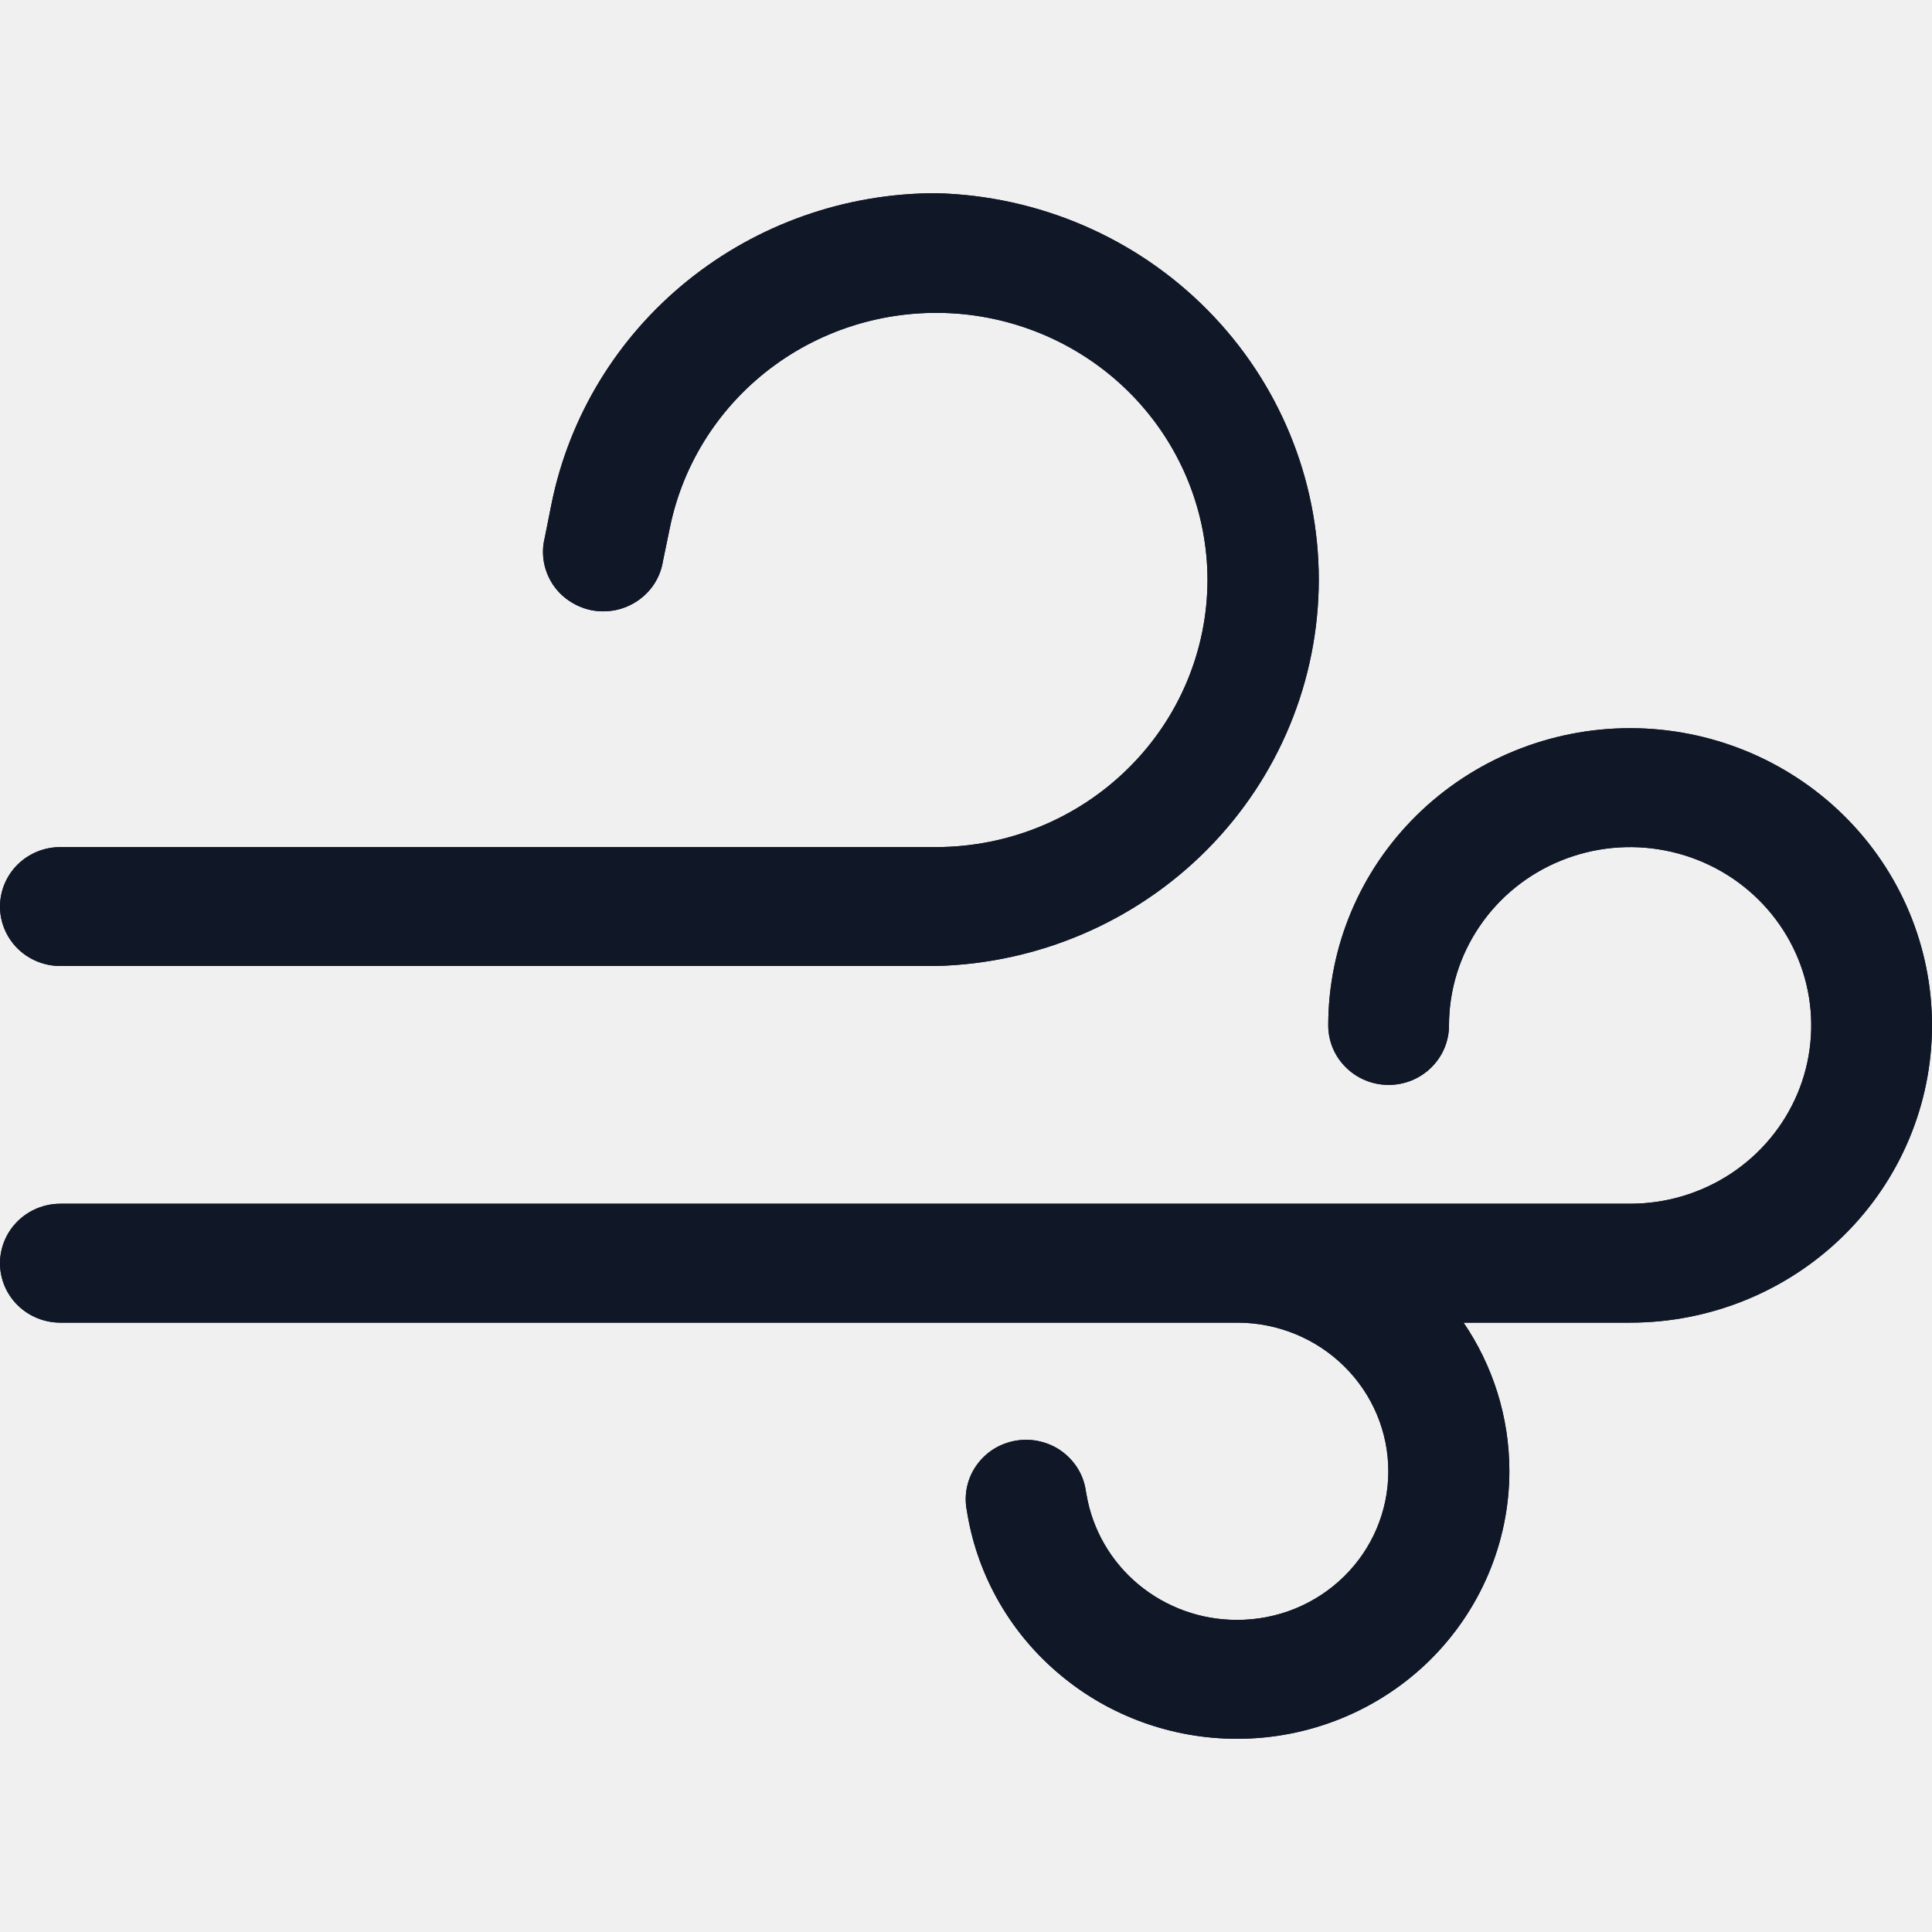
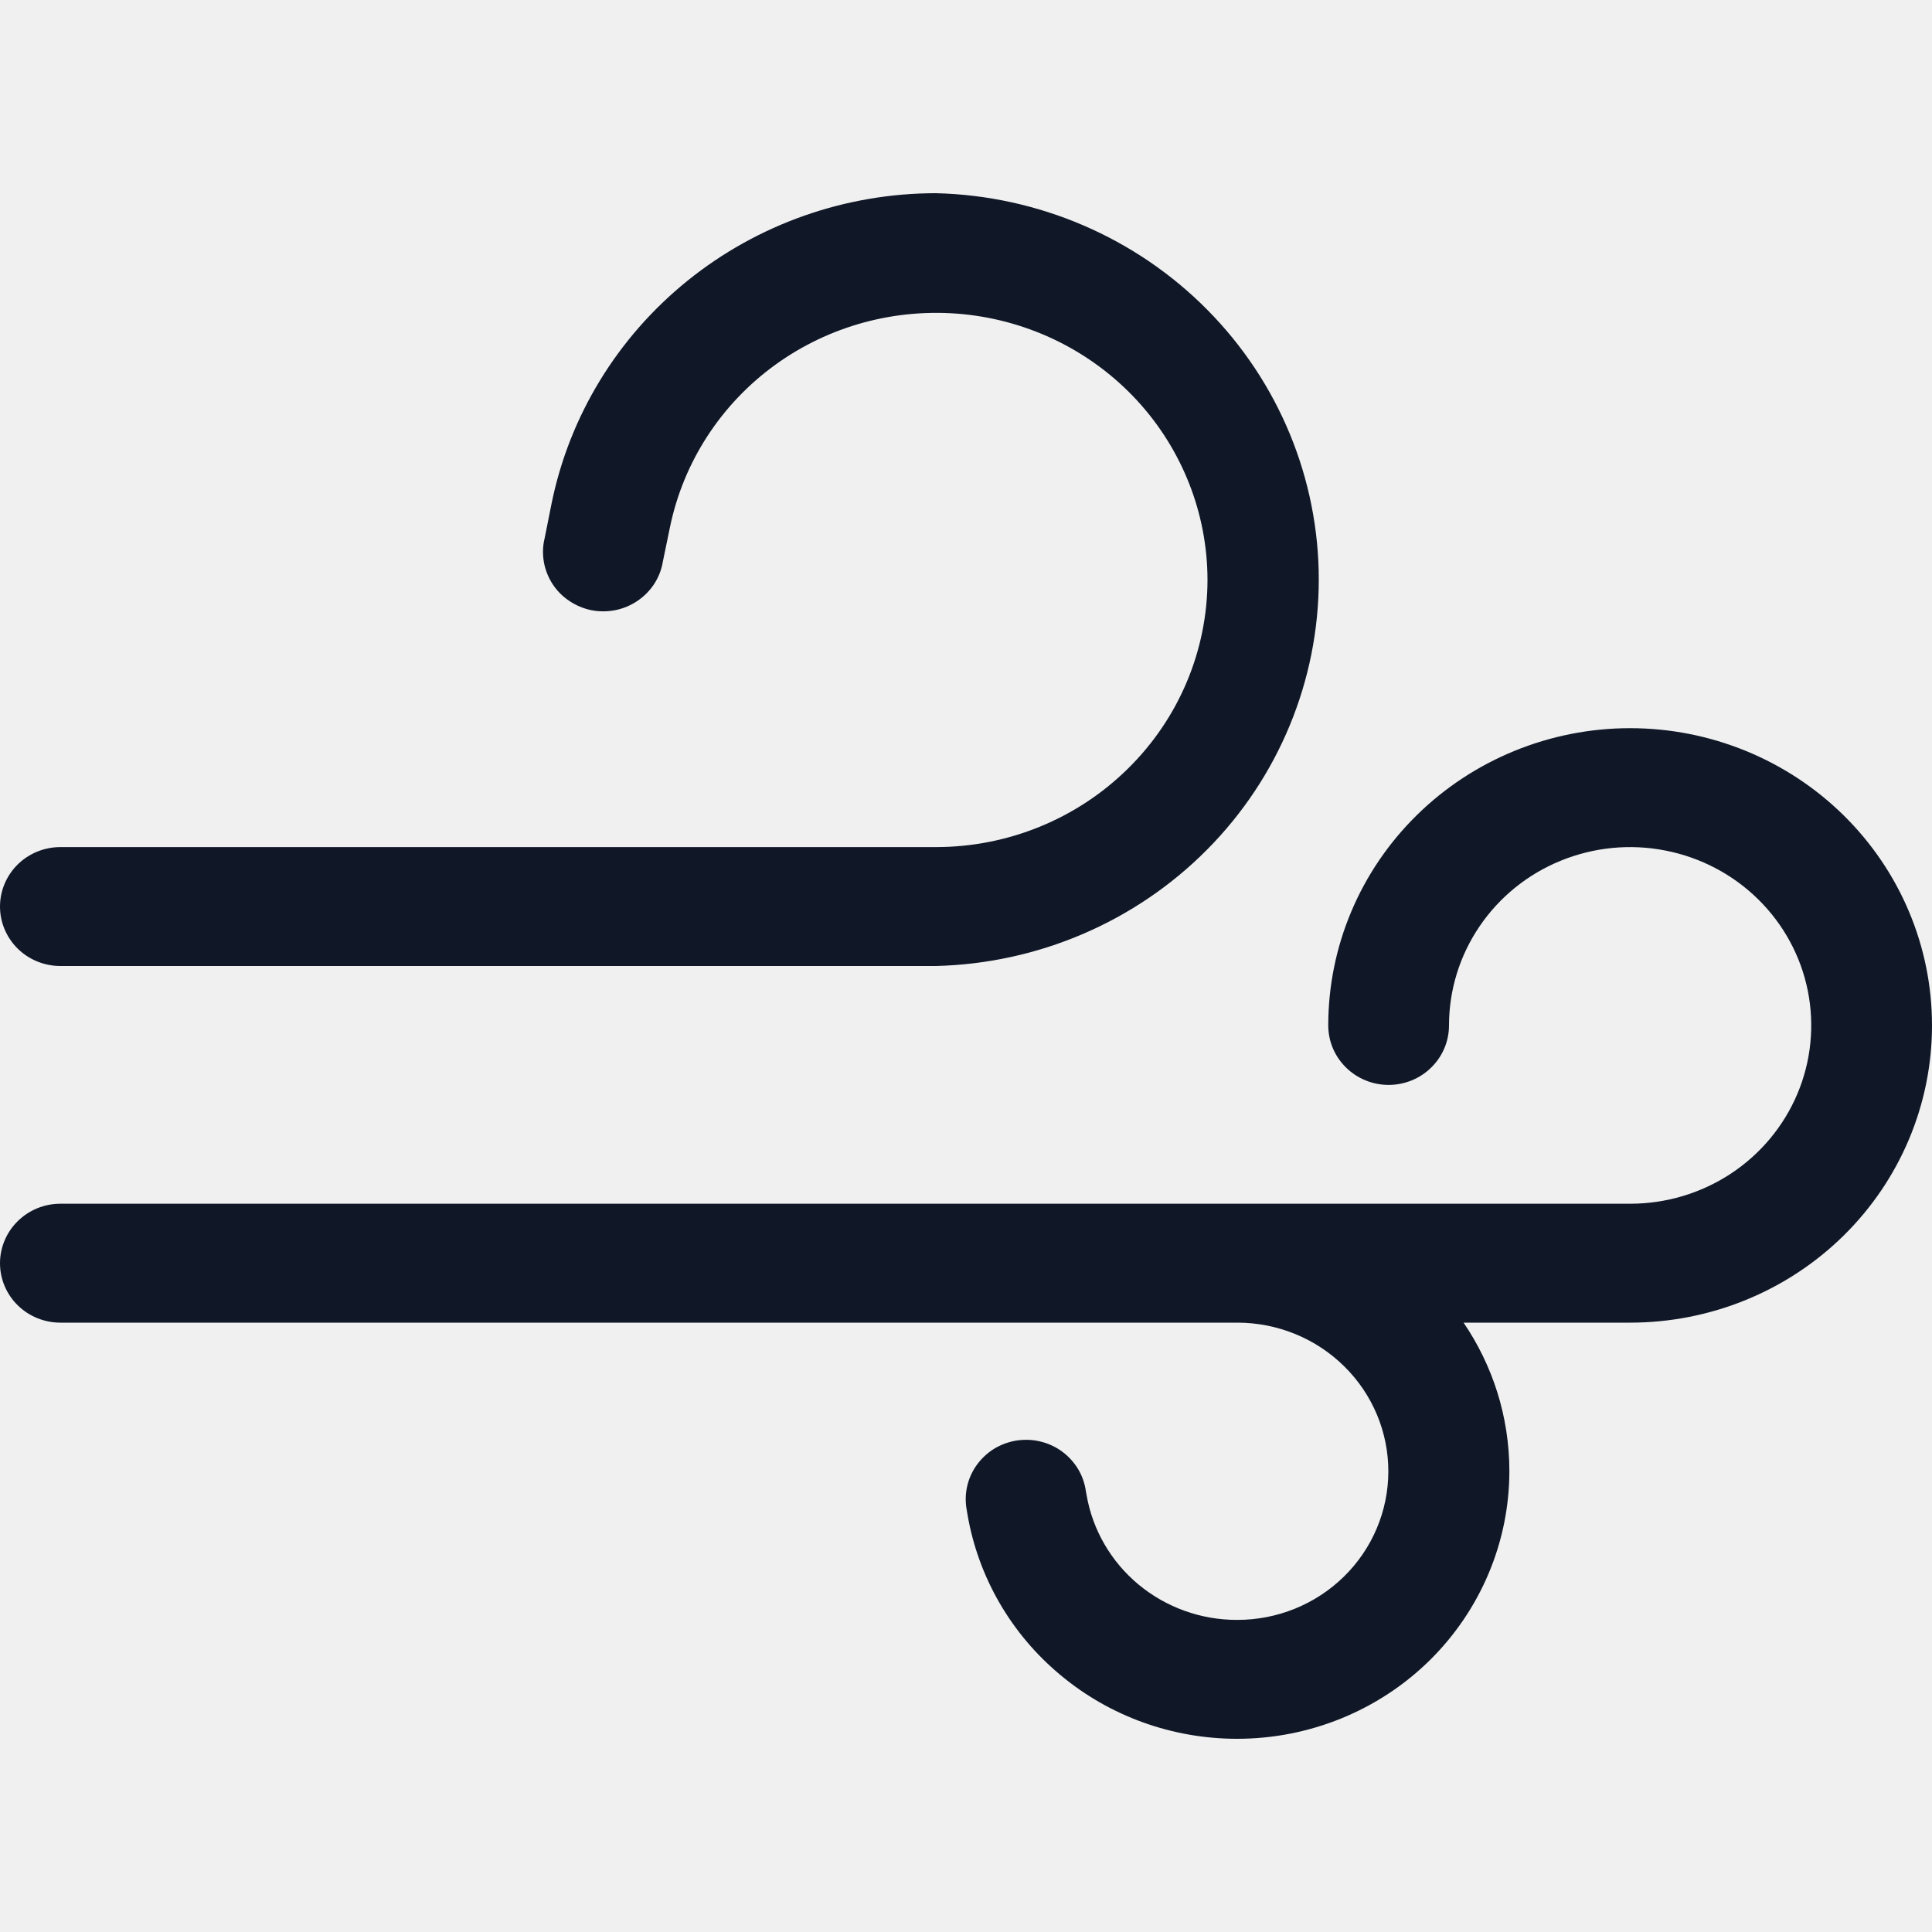
- <svg xmlns="http://www.w3.org/2000/svg" width="20" height="20" viewBox="0 0 20 20" fill="none">
-   <mask id="path-1-inside-1_45_515" fill="white">
+ <svg xmlns="http://www.w3.org/2000/svg" width="20" height="20" viewBox="0 0 20 20">
+   <mask id="path-1-inside-1_45_515">
    <path d="M9.69 2C8.752 2 7.843 2.32 7.117 2.906C6.391 3.492 5.894 4.307 5.71 5.212L5.638 5.572C5.618 5.652 5.616 5.735 5.63 5.817C5.644 5.898 5.675 5.976 5.72 6.046C5.765 6.115 5.824 6.175 5.894 6.221C5.963 6.268 6.041 6.3 6.123 6.317C6.205 6.333 6.29 6.332 6.372 6.316C6.454 6.299 6.532 6.266 6.601 6.219C6.67 6.172 6.729 6.112 6.774 6.042C6.819 5.972 6.849 5.894 6.862 5.813L6.936 5.455C7.075 4.783 7.462 4.186 8.022 3.779C8.582 3.372 9.275 3.185 9.968 3.252C10.66 3.32 11.303 3.638 11.771 4.146C12.238 4.653 12.498 5.313 12.5 5.999C12.5 6.733 12.204 7.438 11.676 7.957C11.149 8.477 10.434 8.769 9.688 8.769H0.625C0.459 8.769 0.3 8.834 0.183 8.949C0.066 9.065 0 9.221 0 9.385C0 9.548 0.066 9.704 0.183 9.82C0.3 9.935 0.459 10 0.625 10H9.688C10.748 9.974 11.755 9.542 12.496 8.795C13.237 8.048 13.651 7.045 13.652 6.001C13.652 4.957 13.238 3.954 12.498 3.207C11.758 2.459 10.75 2.026 9.69 2ZM16.875 7.538C16.046 7.538 15.251 7.863 14.665 8.44C14.079 9.017 13.75 9.799 13.75 10.615C13.75 10.779 13.816 10.935 13.933 11.05C14.05 11.166 14.209 11.231 14.375 11.231C14.541 11.231 14.7 11.166 14.817 11.05C14.934 10.935 15 10.779 15 10.615C15 10.25 15.11 9.893 15.316 9.59C15.522 9.286 15.815 9.049 16.157 8.91C16.5 8.77 16.877 8.733 17.241 8.805C17.605 8.876 17.939 9.052 18.201 9.31C18.463 9.568 18.642 9.897 18.714 10.255C18.786 10.613 18.749 10.985 18.607 11.322C18.465 11.659 18.225 11.947 17.917 12.15C17.608 12.353 17.246 12.461 16.875 12.461H0.625C0.459 12.461 0.3 12.526 0.183 12.642C0.066 12.757 0 12.914 0 13.077C0 13.24 0.066 13.397 0.183 13.512C0.3 13.627 0.459 13.692 0.625 13.692H12.812C13.227 13.693 13.624 13.856 13.916 14.145C14.209 14.434 14.373 14.826 14.372 15.234C14.371 15.642 14.206 16.033 13.912 16.321C13.618 16.609 13.221 16.77 12.806 16.769C12.433 16.77 12.072 16.64 11.786 16.403C11.501 16.166 11.31 15.837 11.248 15.475L11.241 15.438C11.23 15.356 11.202 15.277 11.16 15.207C11.117 15.136 11.06 15.074 10.993 15.025C10.926 14.976 10.849 14.941 10.768 14.922C10.686 14.902 10.602 14.9 10.519 14.913C10.437 14.927 10.358 14.956 10.287 15C10.217 15.044 10.156 15.102 10.108 15.17C10.06 15.238 10.027 15.314 10.01 15.395C9.993 15.475 9.993 15.559 10.009 15.639L10.015 15.676C10.126 16.326 10.467 16.916 10.979 17.341C11.489 17.767 12.137 18 12.806 18C13.553 18 14.269 17.709 14.798 17.19C15.326 16.67 15.624 15.966 15.625 15.231C15.625 14.661 15.45 14.132 15.151 13.692H16.875C17.704 13.692 18.499 13.368 19.085 12.791C19.671 12.214 20 11.431 20 10.615C20 9.799 19.671 9.017 19.085 8.44C18.499 7.863 17.704 7.538 16.875 7.538Z" />
  </mask>
  <path d="M9.69 2C8.752 2 7.843 2.32 7.117 2.906C6.391 3.492 5.894 4.307 5.71 5.212L5.638 5.572C5.618 5.652 5.616 5.735 5.63 5.817C5.644 5.898 5.675 5.976 5.72 6.046C5.765 6.115 5.824 6.175 5.894 6.221C5.963 6.268 6.041 6.3 6.123 6.317C6.205 6.333 6.29 6.332 6.372 6.316C6.454 6.299 6.532 6.266 6.601 6.219C6.67 6.172 6.729 6.112 6.774 6.042C6.819 5.972 6.849 5.894 6.862 5.813L6.936 5.455C7.075 4.783 7.462 4.186 8.022 3.779C8.582 3.372 9.275 3.185 9.968 3.252C10.66 3.32 11.303 3.638 11.771 4.146C12.238 4.653 12.498 5.313 12.5 5.999C12.5 6.733 12.204 7.438 11.676 7.957C11.149 8.477 10.434 8.769 9.688 8.769H0.625C0.459 8.769 0.3 8.834 0.183 8.949C0.066 9.065 0 9.221 0 9.385C0 9.548 0.066 9.704 0.183 9.82C0.3 9.935 0.459 10 0.625 10H9.688C10.748 9.974 11.755 9.542 12.496 8.795C13.237 8.048 13.651 7.045 13.652 6.001C13.652 4.957 13.238 3.954 12.498 3.207C11.758 2.459 10.75 2.026 9.69 2ZM16.875 7.538C16.046 7.538 15.251 7.863 14.665 8.44C14.079 9.017 13.75 9.799 13.75 10.615C13.75 10.779 13.816 10.935 13.933 11.05C14.05 11.166 14.209 11.231 14.375 11.231C14.541 11.231 14.7 11.166 14.817 11.05C14.934 10.935 15 10.779 15 10.615C15 10.25 15.11 9.893 15.316 9.59C15.522 9.286 15.815 9.049 16.157 8.91C16.5 8.77 16.877 8.733 17.241 8.805C17.605 8.876 17.939 9.052 18.201 9.31C18.463 9.568 18.642 9.897 18.714 10.255C18.786 10.613 18.749 10.985 18.607 11.322C18.465 11.659 18.225 11.947 17.917 12.15C17.608 12.353 17.246 12.461 16.875 12.461H0.625C0.459 12.461 0.3 12.526 0.183 12.642C0.066 12.757 0 12.914 0 13.077C0 13.24 0.066 13.397 0.183 13.512C0.3 13.627 0.459 13.692 0.625 13.692H12.812C13.227 13.693 13.624 13.856 13.916 14.145C14.209 14.434 14.373 14.826 14.372 15.234C14.371 15.642 14.206 16.033 13.912 16.321C13.618 16.609 13.221 16.77 12.806 16.769C12.433 16.77 12.072 16.64 11.786 16.403C11.501 16.166 11.31 15.837 11.248 15.475L11.241 15.438C11.23 15.356 11.202 15.277 11.16 15.207C11.117 15.136 11.06 15.074 10.993 15.025C10.926 14.976 10.849 14.941 10.768 14.922C10.686 14.902 10.602 14.9 10.519 14.913C10.437 14.927 10.358 14.956 10.287 15C10.217 15.044 10.156 15.102 10.108 15.17C10.06 15.238 10.027 15.314 10.01 15.395C9.993 15.475 9.993 15.559 10.009 15.639L10.015 15.676C10.126 16.326 10.467 16.916 10.979 17.341C11.489 17.767 12.137 18 12.806 18C13.553 18 14.269 17.709 14.798 17.19C15.326 16.67 15.624 15.966 15.625 15.231C15.625 14.661 15.45 14.132 15.151 13.692H16.875C17.704 13.692 18.499 13.368 19.085 12.791C19.671 12.214 20 11.431 20 10.615C20 9.799 19.671 9.017 19.085 8.44C18.499 7.863 17.704 7.538 16.875 7.538Z" fill="#101828" />
-   <path d="M9.69 2L9.814 -2.998L9.751 -3L9.689 -3L9.69 2ZM5.71 5.212L0.81 4.215L0.809 4.224L5.71 5.212ZM5.638 5.572L10.5 6.737L10.521 6.649L10.539 6.56L5.638 5.572ZM6.862 5.813L1.965 4.804L1.946 4.897L1.931 4.989L6.862 5.813ZM6.936 5.455L2.039 4.444L2.039 4.446L6.936 5.455ZM12.5 5.999L17.5 5.999L17.5 5.986L12.5 5.999ZM9.688 8.769V13.769L9.69 13.769L9.688 8.769ZM0 9.385H-5H0ZM9.688 10V15H9.748L9.808 14.998L9.688 10ZM15 10.615H20H15ZM0 13.077H-5H0ZM12.812 13.692L12.822 8.692H12.812V13.692ZM12.806 16.769L12.816 11.769L12.803 11.769L12.806 16.769ZM11.248 15.475L6.318 16.309L6.319 16.317L6.321 16.326L11.248 15.475ZM11.241 15.438L6.288 16.119L6.298 16.196L6.311 16.272L11.241 15.438ZM10.009 15.639L14.939 14.805L14.926 14.73L14.911 14.656L10.009 15.639ZM10.015 15.676L5.085 16.511L5.087 16.519L10.015 15.676ZM12.806 18L12.808 13L12.805 13L12.806 18ZM15.625 15.231L20.625 15.24V15.231H15.625ZM15.151 13.692V8.692H5.705L11.017 16.504L15.151 13.692ZM9.689 -3C7.616 -3 5.597 -2.293 3.977 -0.985L10.257 6.797C10.088 6.933 9.888 7 9.691 7L9.689 -3ZM3.977 -0.985C2.355 0.324 1.229 2.159 0.81 4.215L10.61 6.209C10.56 6.454 10.428 6.659 10.257 6.797L3.977 -0.985ZM0.809 4.224L0.736 4.583L10.539 6.56L10.611 6.201L0.809 4.224ZM0.775 4.406C0.597 5.149 0.573 5.92 0.704 6.673L10.556 4.961C10.659 5.551 10.639 6.155 10.5 6.737L0.775 4.406ZM0.704 6.673C0.834 7.426 1.117 8.141 1.532 8.777L9.908 3.314C10.232 3.811 10.453 4.371 10.556 4.961L0.704 6.673ZM1.532 8.777C1.946 9.412 2.482 9.953 3.106 10.372L8.682 2.071C9.166 2.396 9.584 2.818 9.908 3.314L1.532 8.777ZM3.106 10.372C3.728 10.79 4.426 11.078 5.157 11.222L7.089 1.411C7.656 1.522 8.197 1.746 8.682 2.071L3.106 10.372ZM5.157 11.222C5.888 11.366 6.64 11.364 7.37 11.215L5.375 1.416C5.94 1.301 6.523 1.299 7.089 1.411L5.157 11.222ZM7.37 11.215C8.1 11.067 8.796 10.774 9.416 10.351L3.787 2.087C4.269 1.758 4.809 1.531 5.375 1.416L7.37 11.215ZM9.416 10.351C10.037 9.929 10.57 9.384 10.98 8.746L2.568 3.338C2.888 2.84 3.304 2.415 3.787 2.087L9.416 10.351ZM10.98 8.746C11.39 8.108 11.668 7.39 11.794 6.637L1.931 4.989C2.029 4.399 2.247 3.837 2.568 3.338L10.98 8.746ZM11.76 6.821L11.834 6.463L2.039 4.446L1.965 4.804L11.76 6.821ZM11.833 6.465C11.717 7.027 11.398 7.507 10.96 7.824L5.083 -0.266C3.525 0.866 2.432 2.54 2.039 4.444L11.833 6.465ZM10.96 7.824C10.525 8.141 9.999 8.279 9.481 8.229L10.454 -1.724C8.551 -1.91 6.638 -1.396 5.083 -0.266L10.96 7.824ZM9.481 8.229C8.963 8.178 8.467 7.939 8.095 7.535L15.447 0.756C14.139 -0.662 12.357 -1.538 10.454 -1.724L9.481 8.229ZM8.095 7.535C7.721 7.13 7.501 6.587 7.5 6.011L17.5 5.986C17.495 4.04 16.756 2.177 15.447 0.756L8.095 7.535ZM7.5 5.999C7.5 5.382 7.749 4.807 8.168 4.395L15.185 11.519C16.658 10.068 17.5 8.084 17.5 5.999L7.5 5.999ZM8.168 4.395C8.583 3.986 9.13 3.769 9.685 3.769L9.69 13.769C11.737 13.768 13.715 12.968 15.185 11.519L8.168 4.395ZM9.688 3.769H0.625V13.769H9.688V3.769ZM0.625 3.769C-0.842 3.769 -2.264 4.342 -3.325 5.387L3.691 12.512C2.865 13.326 1.761 13.769 0.625 13.769V3.769ZM-3.325 5.387C-4.388 6.434 -5 7.87 -5 9.385L5 9.385C5 10.573 4.52 11.696 3.691 12.512L-3.325 5.387ZM-5 9.385C-5 10.899 -4.388 12.336 -3.325 13.383L3.691 6.257C4.52 7.073 5 8.197 5 9.385L-5 9.385ZM-3.325 13.383C-2.264 14.427 -0.842 15 0.625 15V5C1.761 5 2.865 5.443 3.691 6.257L-3.325 13.383ZM0.625 15H9.688V5H0.625V15ZM9.808 14.998C12.148 14.942 14.389 13.988 16.047 12.315L8.945 5.275C9.122 5.096 9.347 5.007 9.567 5.001L9.808 14.998ZM16.047 12.315C17.707 10.64 18.651 8.376 18.652 6.003L8.652 6C8.652 5.714 8.766 5.456 8.945 5.275L16.047 12.315ZM18.652 6.003C18.652 3.629 17.71 1.365 16.051 -0.311L8.945 6.725C8.766 6.544 8.652 6.285 8.652 6L18.652 6.003ZM16.051 -0.311C14.394 -1.985 12.154 -2.941 9.814 -2.998L9.566 6.998C9.346 6.993 9.122 6.903 8.945 6.725L16.051 -0.311ZM16.875 2.538C14.745 2.538 12.687 3.371 11.157 4.877L18.173 12.002C17.816 12.354 17.348 12.539 16.875 12.539V2.538ZM11.157 4.877C9.625 6.385 8.75 8.448 8.75 10.615H18.75C18.75 11.151 18.533 11.648 18.173 12.002L11.157 4.877ZM8.75 10.615C8.75 12.13 9.362 13.566 10.425 14.613L17.441 7.488C18.27 8.304 18.75 9.427 18.75 10.615H8.75ZM10.425 14.613C11.486 15.658 12.908 16.231 14.375 16.231V6.231C15.511 6.231 16.615 6.674 17.441 7.488L10.425 14.613ZM14.375 16.231C15.842 16.231 17.264 15.658 18.325 14.613L11.309 7.488C12.135 6.674 13.239 6.231 14.375 6.231V16.231ZM18.325 14.613C19.388 13.566 20 12.13 20 10.615H10C10 9.427 10.48 8.304 11.309 7.488L18.325 14.613ZM20 10.615C20 11.257 19.806 11.877 19.453 12.397L11.179 6.782C10.413 7.91 10 9.244 10 10.615H20ZM19.453 12.397C19.101 12.917 18.608 13.31 18.046 13.54L14.269 4.28C13.022 4.789 11.943 5.655 11.179 6.782L19.453 12.397ZM18.046 13.54C17.484 13.768 16.871 13.827 16.28 13.711L18.202 3.898C16.883 3.64 15.516 3.772 14.269 4.28L18.046 13.54ZM16.28 13.711C15.688 13.596 15.135 13.308 14.693 12.873L21.709 5.747C20.742 4.796 19.521 4.156 18.202 3.898L16.28 13.711ZM14.693 12.873C14.25 12.437 13.94 11.872 13.813 11.245L23.615 9.265C23.344 7.922 22.676 6.699 21.709 5.747L14.693 12.873ZM13.813 11.245C13.686 10.618 13.752 9.969 13.998 9.383L23.216 13.261C23.746 12 23.886 10.609 23.615 9.265L13.813 11.245ZM13.998 9.383C14.245 8.798 14.656 8.311 15.169 7.973L20.665 16.328C21.794 15.585 22.686 14.52 23.216 13.261L13.998 9.383ZM15.169 7.973C15.68 7.637 16.274 7.462 16.875 7.462V17.462C18.218 17.462 19.536 17.07 20.665 16.328L15.169 7.973ZM16.875 7.462H0.625V17.462H16.875V7.462ZM0.625 7.462C-0.842 7.462 -2.264 8.035 -3.325 9.079L3.691 16.205C2.865 17.018 1.761 17.462 0.625 17.462V7.462ZM-3.325 9.079C-4.388 10.126 -5 11.562 -5 13.077H5C5 14.265 4.52 15.389 3.691 16.205L-3.325 9.079ZM-5 13.077C-5 14.591 -4.388 16.028 -3.325 17.075L3.691 9.949C4.52 10.765 5 11.889 5 13.077H-5ZM-3.325 17.075C-2.264 18.119 -0.842 18.692 0.625 18.692V8.692C1.761 8.692 2.865 9.136 3.691 9.949L-3.325 17.075ZM0.625 18.692H12.812V8.692H0.625V18.692ZM12.803 18.692C11.916 18.691 11.05 18.343 10.401 17.701L17.432 10.589C16.198 9.369 14.538 8.696 12.822 8.692L12.803 18.692ZM10.401 17.701C9.749 17.056 9.37 16.167 9.372 15.224L19.372 15.244C19.375 13.485 18.668 11.812 17.432 10.589L10.401 17.701ZM9.372 15.224C9.374 14.28 9.757 13.393 10.411 12.751L17.413 19.891C18.654 18.673 19.368 17.003 19.372 15.244L9.372 15.224ZM10.411 12.751C11.063 12.112 11.929 11.768 12.816 11.769L12.796 21.769C14.512 21.773 16.174 21.105 17.413 19.891L10.411 12.751ZM12.803 11.769C13.589 11.769 14.362 12.042 14.981 12.556L8.591 20.249C9.782 21.237 11.277 21.77 12.81 21.769L12.803 11.769ZM14.981 12.556C15.602 13.072 16.033 13.802 16.174 14.623L6.321 16.326C6.588 17.872 7.4 19.259 8.591 20.249L14.981 12.556ZM16.177 14.64L16.171 14.603L6.311 16.272L6.318 16.309L16.177 14.64ZM16.195 14.756C16.091 14.001 15.834 13.277 15.444 12.628L6.876 17.785C6.57 17.277 6.369 16.711 6.288 16.119L16.195 14.756ZM15.444 12.628C15.053 11.98 14.538 11.42 13.932 10.98L8.054 19.07C7.583 18.728 7.181 18.292 6.876 17.785L15.444 12.628ZM13.932 10.98C13.326 10.54 12.64 10.226 11.917 10.056L9.618 19.788C9.058 19.655 8.526 19.413 8.054 19.07L13.932 10.98ZM11.917 10.056C11.194 9.885 10.444 9.859 9.711 9.979L11.327 19.847C10.76 19.94 10.179 19.92 9.618 19.788L11.917 10.056ZM9.711 9.979C8.978 10.099 8.274 10.363 7.64 10.759L12.935 19.242C12.442 19.55 11.895 19.754 11.327 19.847L9.711 9.979ZM7.64 10.759C7.005 11.155 6.452 11.676 6.018 12.294L14.198 18.046C13.859 18.528 13.428 18.934 12.935 19.242L7.64 10.759ZM6.018 12.294C5.583 12.913 5.276 13.615 5.118 14.36L14.902 16.429C14.778 17.013 14.538 17.563 14.198 18.046L6.018 12.294ZM5.118 14.36C4.961 15.106 4.957 15.876 5.106 16.623L14.911 14.656C15.029 15.242 15.025 15.845 14.902 16.429L5.118 14.36ZM5.079 16.474L5.085 16.511L14.945 14.842L14.939 14.805L5.079 16.474ZM5.087 16.519C5.4 18.354 6.362 20.004 7.779 21.184L14.178 13.499C14.573 13.828 14.852 14.298 14.943 14.833L5.087 16.519ZM7.779 21.184C9.195 22.363 10.977 23 12.807 23L12.805 13C13.297 13 13.784 13.171 14.178 13.499L7.779 21.184ZM12.804 23C14.851 23.001 16.829 22.203 18.302 20.756L11.293 13.623C11.709 13.215 12.255 13 12.808 13L12.804 23ZM18.302 20.756C19.776 19.308 20.621 17.325 20.625 15.24L10.625 15.222C10.626 14.607 10.876 14.033 11.293 13.623L18.302 20.756ZM20.625 15.231C20.625 13.62 20.127 12.118 19.286 10.881L11.017 16.504C10.773 16.146 10.625 15.701 10.625 15.231H20.625ZM15.151 18.692H16.875V8.692H15.151V18.692ZM16.875 18.692C19.005 18.692 21.063 17.86 22.593 16.354L15.577 9.228C15.934 8.876 16.402 8.692 16.875 8.692V18.692ZM22.593 16.354C24.125 14.845 25 12.783 25 10.615H15C15 10.08 15.217 9.583 15.577 9.228L22.593 16.354ZM25 10.615C25 8.448 24.125 6.385 22.593 4.877L15.577 12.002C15.217 11.648 15 11.151 15 10.615H25ZM22.593 4.877C21.063 3.371 19.005 2.538 16.875 2.538V12.539C16.402 12.539 15.934 12.354 15.577 12.002L22.593 4.877Z" fill="#101828" mask="url(#path-1-inside-1_45_515)" />
+   <path d="M9.69 2L9.814 -2.998L9.751 -3L9.689 -3L9.69 2ZM5.71 5.212L0.81 4.215L0.809 4.224L5.71 5.212ZM5.638 5.572L10.5 6.737L10.521 6.649L10.539 6.56L5.638 5.572ZM6.862 5.813L1.965 4.804L1.946 4.897L1.931 4.989L6.862 5.813ZM6.936 5.455L2.039 4.444L2.039 4.446L6.936 5.455ZM12.5 5.999L17.5 5.999L17.5 5.986L12.5 5.999ZM9.688 8.769V13.769L9.69 13.769L9.688 8.769ZM0 9.385H-5H0ZM9.688 10V15H9.748L9.808 14.998L9.688 10ZM15 10.615H20H15ZM0 13.077H-5H0ZM12.812 13.692L12.822 8.692H12.812V13.692ZM12.806 16.769L12.816 11.769L12.803 11.769L12.806 16.769ZM11.248 15.475L6.318 16.309L6.319 16.317L6.321 16.326L11.248 15.475ZM11.241 15.438L6.288 16.119L6.298 16.196L6.311 16.272L11.241 15.438ZM10.009 15.639L14.939 14.805L14.926 14.73L14.911 14.656L10.009 15.639ZM10.015 15.676L5.085 16.511L5.087 16.519L10.015 15.676ZM12.806 18L12.808 13L12.805 13L12.806 18ZM15.625 15.231L20.625 15.24V15.231H15.625ZM15.151 13.692V8.692H5.705L11.017 16.504L15.151 13.692ZM9.689 -3C7.616 -3 5.597 -2.293 3.977 -0.985L10.257 6.797C10.088 6.933 9.888 7 9.691 7L9.689 -3ZM3.977 -0.985C2.355 0.324 1.229 2.159 0.81 4.215L10.61 6.209C10.56 6.454 10.428 6.659 10.257 6.797L3.977 -0.985ZM0.809 4.224L0.736 4.583L10.539 6.56L10.611 6.201L0.809 4.224ZM0.775 4.406C0.597 5.149 0.573 5.92 0.704 6.673L10.556 4.961C10.659 5.551 10.639 6.155 10.5 6.737L0.775 4.406ZM0.704 6.673C0.834 7.426 1.117 8.141 1.532 8.777L9.908 3.314C10.232 3.811 10.453 4.371 10.556 4.961L0.704 6.673ZM1.532 8.777C1.946 9.412 2.482 9.953 3.106 10.372L8.682 2.071C9.166 2.396 9.584 2.818 9.908 3.314L1.532 8.777ZM3.106 10.372C3.728 10.79 4.426 11.078 5.157 11.222L7.089 1.411C7.656 1.522 8.197 1.746 8.682 2.071L3.106 10.372ZM5.157 11.222C5.888 11.366 6.64 11.364 7.37 11.215L5.375 1.416C5.94 1.301 6.523 1.299 7.089 1.411L5.157 11.222ZM7.37 11.215C8.1 11.067 8.796 10.774 9.416 10.351L3.787 2.087C4.269 1.758 4.809 1.531 5.375 1.416L7.37 11.215ZM9.416 10.351C10.037 9.929 10.57 9.384 10.98 8.746L2.568 3.338C2.888 2.84 3.304 2.415 3.787 2.087L9.416 10.351ZM10.98 8.746C11.39 8.108 11.668 7.39 11.794 6.637L1.931 4.989C2.029 4.399 2.247 3.837 2.568 3.338L10.98 8.746ZM11.76 6.821L11.834 6.463L2.039 4.446L1.965 4.804L11.76 6.821ZM11.833 6.465C11.717 7.027 11.398 7.507 10.96 7.824L5.083 -0.266C3.525 0.866 2.432 2.54 2.039 4.444L11.833 6.465ZM10.96 7.824C10.525 8.141 9.999 8.279 9.481 8.229L10.454 -1.724C8.551 -1.91 6.638 -1.396 5.083 -0.266L10.96 7.824ZM9.481 8.229C8.963 8.178 8.467 7.939 8.095 7.535L15.447 0.756C14.139 -0.662 12.357 -1.538 10.454 -1.724L9.481 8.229ZM8.095 7.535C7.721 7.13 7.501 6.587 7.5 6.011L17.5 5.986C17.495 4.04 16.756 2.177 15.447 0.756L8.095 7.535ZM7.5 5.999C7.5 5.382 7.749 4.807 8.168 4.395L15.185 11.519C16.658 10.068 17.5 8.084 17.5 5.999L7.5 5.999ZM8.168 4.395C8.583 3.986 9.13 3.769 9.685 3.769L9.69 13.769C11.737 13.768 13.715 12.968 15.185 11.519L8.168 4.395ZM9.688 3.769H0.625V13.769H9.688V3.769ZM0.625 3.769C-0.842 3.769 -2.264 4.342 -3.325 5.387L3.691 12.512C2.865 13.326 1.761 13.769 0.625 13.769V3.769ZM-3.325 5.387C-4.388 6.434 -5 7.87 -5 9.385L5 9.385C5 10.573 4.52 11.696 3.691 12.512L-3.325 5.387ZM-5 9.385C-5 10.899 -4.388 12.336 -3.325 13.383L3.691 6.257C4.52 7.073 5 8.197 5 9.385L-5 9.385ZM-3.325 13.383C-2.264 14.427 -0.842 15 0.625 15V5C1.761 5 2.865 5.443 3.691 6.257L-3.325 13.383ZM0.625 15H9.688V5H0.625V15ZM9.808 14.998C12.148 14.942 14.389 13.988 16.047 12.315L8.945 5.275C9.122 5.096 9.347 5.007 9.567 5.001L9.808 14.998ZM16.047 12.315C17.707 10.64 18.651 8.376 18.652 6.003L8.652 6C8.652 5.714 8.766 5.456 8.945 5.275L16.047 12.315ZM18.652 6.003C18.652 3.629 17.71 1.365 16.051 -0.311L8.945 6.725C8.766 6.544 8.652 6.285 8.652 6L18.652 6.003ZM16.051 -0.311C14.394 -1.985 12.154 -2.941 9.814 -2.998L9.566 6.998C9.346 6.993 9.122 6.903 8.945 6.725L16.051 -0.311ZM16.875 2.538C14.745 2.538 12.687 3.371 11.157 4.877L18.173 12.002C17.816 12.354 17.348 12.539 16.875 12.539V2.538ZM11.157 4.877C9.625 6.385 8.75 8.448 8.75 10.615H18.75C18.75 11.151 18.533 11.648 18.173 12.002L11.157 4.877ZM8.75 10.615C8.75 12.13 9.362 13.566 10.425 14.613L17.441 7.488C18.27 8.304 18.75 9.427 18.75 10.615H8.75ZM10.425 14.613C11.486 15.658 12.908 16.231 14.375 16.231V6.231C15.511 6.231 16.615 6.674 17.441 7.488L10.425 14.613ZM14.375 16.231C15.842 16.231 17.264 15.658 18.325 14.613L11.309 7.488C12.135 6.674 13.239 6.231 14.375 6.231V16.231ZM18.325 14.613C19.388 13.566 20 12.13 20 10.615H10C10 9.427 10.48 8.304 11.309 7.488L18.325 14.613ZM20 10.615C20 11.257 19.806 11.877 19.453 12.397L11.179 6.782C10.413 7.91 10 9.244 10 10.615H20ZM19.453 12.397C19.101 12.917 18.608 13.31 18.046 13.54L14.269 4.28C13.022 4.789 11.943 5.655 11.179 6.782L19.453 12.397ZM18.046 13.54C17.484 13.768 16.871 13.827 16.28 13.711L18.202 3.898C16.883 3.64 15.516 3.772 14.269 4.28L18.046 13.54ZM16.28 13.711C15.688 13.596 15.135 13.308 14.693 12.873L21.709 5.747C20.742 4.796 19.521 4.156 18.202 3.898L16.28 13.711ZM14.693 12.873C14.25 12.437 13.94 11.872 13.813 11.245L23.615 9.265C23.344 7.922 22.676 6.699 21.709 5.747L14.693 12.873ZM13.813 11.245C13.686 10.618 13.752 9.969 13.998 9.383L23.216 13.261C23.746 12 23.886 10.609 23.615 9.265L13.813 11.245ZM13.998 9.383C14.245 8.798 14.656 8.311 15.169 7.973L20.665 16.328C21.794 15.585 22.686 14.52 23.216 13.261L13.998 9.383ZM15.169 7.973C15.68 7.637 16.274 7.462 16.875 7.462V17.462C18.218 17.462 19.536 17.07 20.665 16.328L15.169 7.973ZM16.875 7.462H0.625V17.462H16.875V7.462ZM0.625 7.462C-0.842 7.462 -2.264 8.035 -3.325 9.079L3.691 16.205C2.865 17.018 1.761 17.462 0.625 17.462V7.462ZM-3.325 9.079C-4.388 10.126 -5 11.562 -5 13.077H5C5 14.265 4.52 15.389 3.691 16.205L-3.325 9.079ZM-5 13.077C-5 14.591 -4.388 16.028 -3.325 17.075L3.691 9.949C4.52 10.765 5 11.889 5 13.077H-5ZM-3.325 17.075C-2.264 18.119 -0.842 18.692 0.625 18.692V8.692C1.761 8.692 2.865 9.136 3.691 9.949L-3.325 17.075ZM0.625 18.692H12.812V8.692H0.625V18.692ZM12.803 18.692C11.916 18.691 11.05 18.343 10.401 17.701L17.432 10.589C16.198 9.369 14.538 8.696 12.822 8.692L12.803 18.692ZM10.401 17.701C9.749 17.056 9.37 16.167 9.372 15.224L19.372 15.244C19.375 13.485 18.668 11.812 17.432 10.589L10.401 17.701ZM9.372 15.224C9.374 14.28 9.757 13.393 10.411 12.751L17.413 19.891C18.654 18.673 19.368 17.003 19.372 15.244L9.372 15.224ZM10.411 12.751C11.063 12.112 11.929 11.768 12.816 11.769L12.796 21.769C14.512 21.773 16.174 21.105 17.413 19.891L10.411 12.751ZM12.803 11.769C13.589 11.769 14.362 12.042 14.981 12.556L8.591 20.249C9.782 21.237 11.277 21.77 12.81 21.769L12.803 11.769ZM14.981 12.556C15.602 13.072 16.033 13.802 16.174 14.623L6.321 16.326C6.588 17.872 7.4 19.259 8.591 20.249L14.981 12.556ZM16.177 14.64L16.171 14.603L6.311 16.272L6.318 16.309L16.177 14.64ZM16.195 14.756C16.091 14.001 15.834 13.277 15.444 12.628L6.876 17.785C6.57 17.277 6.369 16.711 6.288 16.119L16.195 14.756ZM15.444 12.628C15.053 11.98 14.538 11.42 13.932 10.98L8.054 19.07C7.583 18.728 7.181 18.292 6.876 17.785L15.444 12.628ZM13.932 10.98C13.326 10.54 12.64 10.226 11.917 10.056L9.618 19.788C9.058 19.655 8.526 19.413 8.054 19.07L13.932 10.98ZM11.917 10.056C11.194 9.885 10.444 9.859 9.711 9.979L11.327 19.847C10.76 19.94 10.179 19.92 9.618 19.788L11.917 10.056ZM9.711 9.979C8.978 10.099 8.274 10.363 7.64 10.759L12.935 19.242C12.442 19.55 11.895 19.754 11.327 19.847L9.711 9.979ZM7.64 10.759C7.005 11.155 6.452 11.676 6.018 12.294L14.198 18.046C13.859 18.528 13.428 18.934 12.935 19.242L7.64 10.759ZM6.018 12.294C5.583 12.913 5.276 13.615 5.118 14.36L14.902 16.429C14.778 17.013 14.538 17.563 14.198 18.046L6.018 12.294ZM5.118 14.36C4.961 15.106 4.957 15.876 5.106 16.623L14.911 14.656C15.029 15.242 15.025 15.845 14.902 16.429L5.118 14.36ZM5.079 16.474L5.085 16.511L14.945 14.842L14.939 14.805L5.079 16.474ZM5.087 16.519C5.4 18.354 6.362 20.004 7.779 21.184L14.178 13.499C14.573 13.828 14.852 14.298 14.943 14.833L5.087 16.519ZM7.779 21.184C9.195 22.363 10.977 23 12.807 23L12.805 13C13.297 13 13.784 13.171 14.178 13.499L7.779 21.184ZM12.804 23C14.851 23.001 16.829 22.203 18.302 20.756L11.293 13.623C11.709 13.215 12.255 13 12.808 13L12.804 23ZM18.302 20.756C19.776 19.308 20.621 17.325 20.625 15.24L10.625 15.222C10.626 14.607 10.876 14.033 11.293 13.623L18.302 20.756ZM20.625 15.231C20.625 13.62 20.127 12.118 19.286 10.881L11.017 16.504C10.773 16.146 10.625 15.701 10.625 15.231H20.625ZM15.151 18.692H16.875V8.692H15.151V18.692ZM16.875 18.692C19.005 18.692 21.063 17.86 22.593 16.354L15.577 9.228C15.934 8.876 16.402 8.692 16.875 8.692V18.692ZM22.593 16.354C24.125 14.845 25 12.783 25 10.615H15C15 10.08 15.217 9.583 15.577 9.228L22.593 16.354ZM25 10.615C25 8.448 24.125 6.385 22.593 4.877L15.577 12.002C15.217 11.648 15 11.151 15 10.615H25ZM22.593 4.877C21.063 3.371 19.005 2.538 16.875 2.538V12.539C16.402 12.539 15.934 12.354 15.577 12.002L22.593 4.877Z" mask="url(#path-1-inside-1_45_515)" />
</svg>
